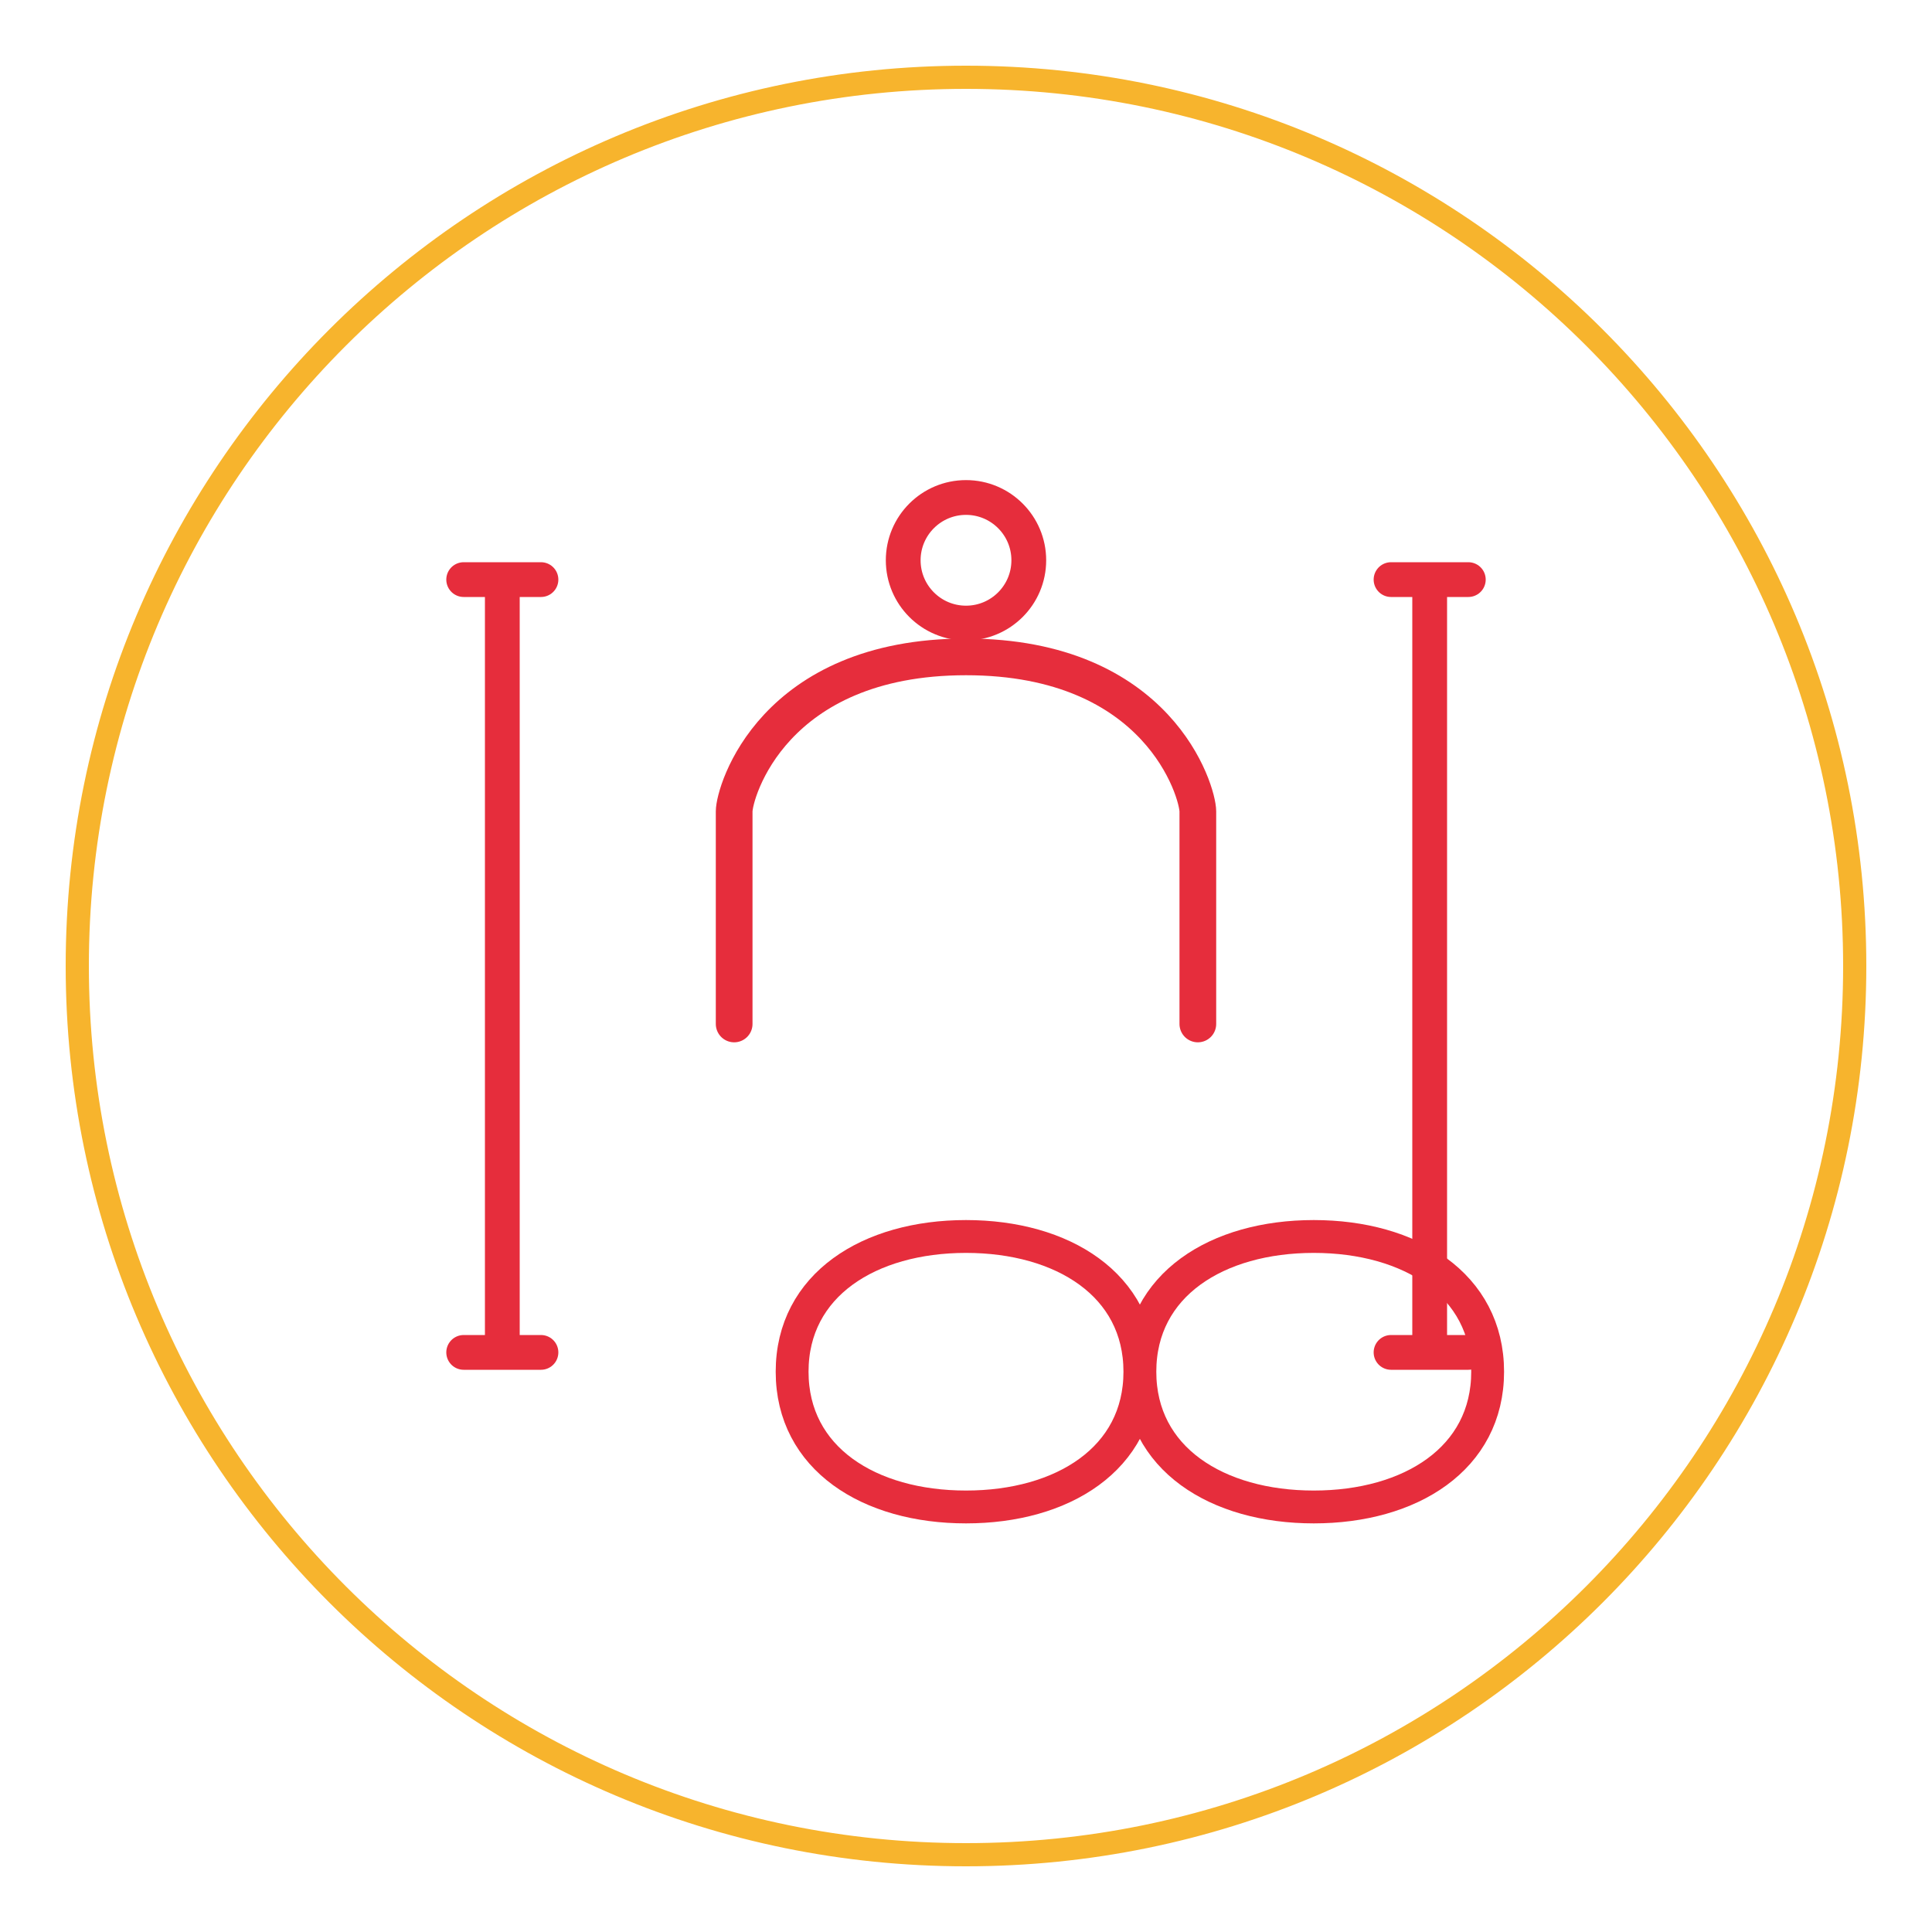
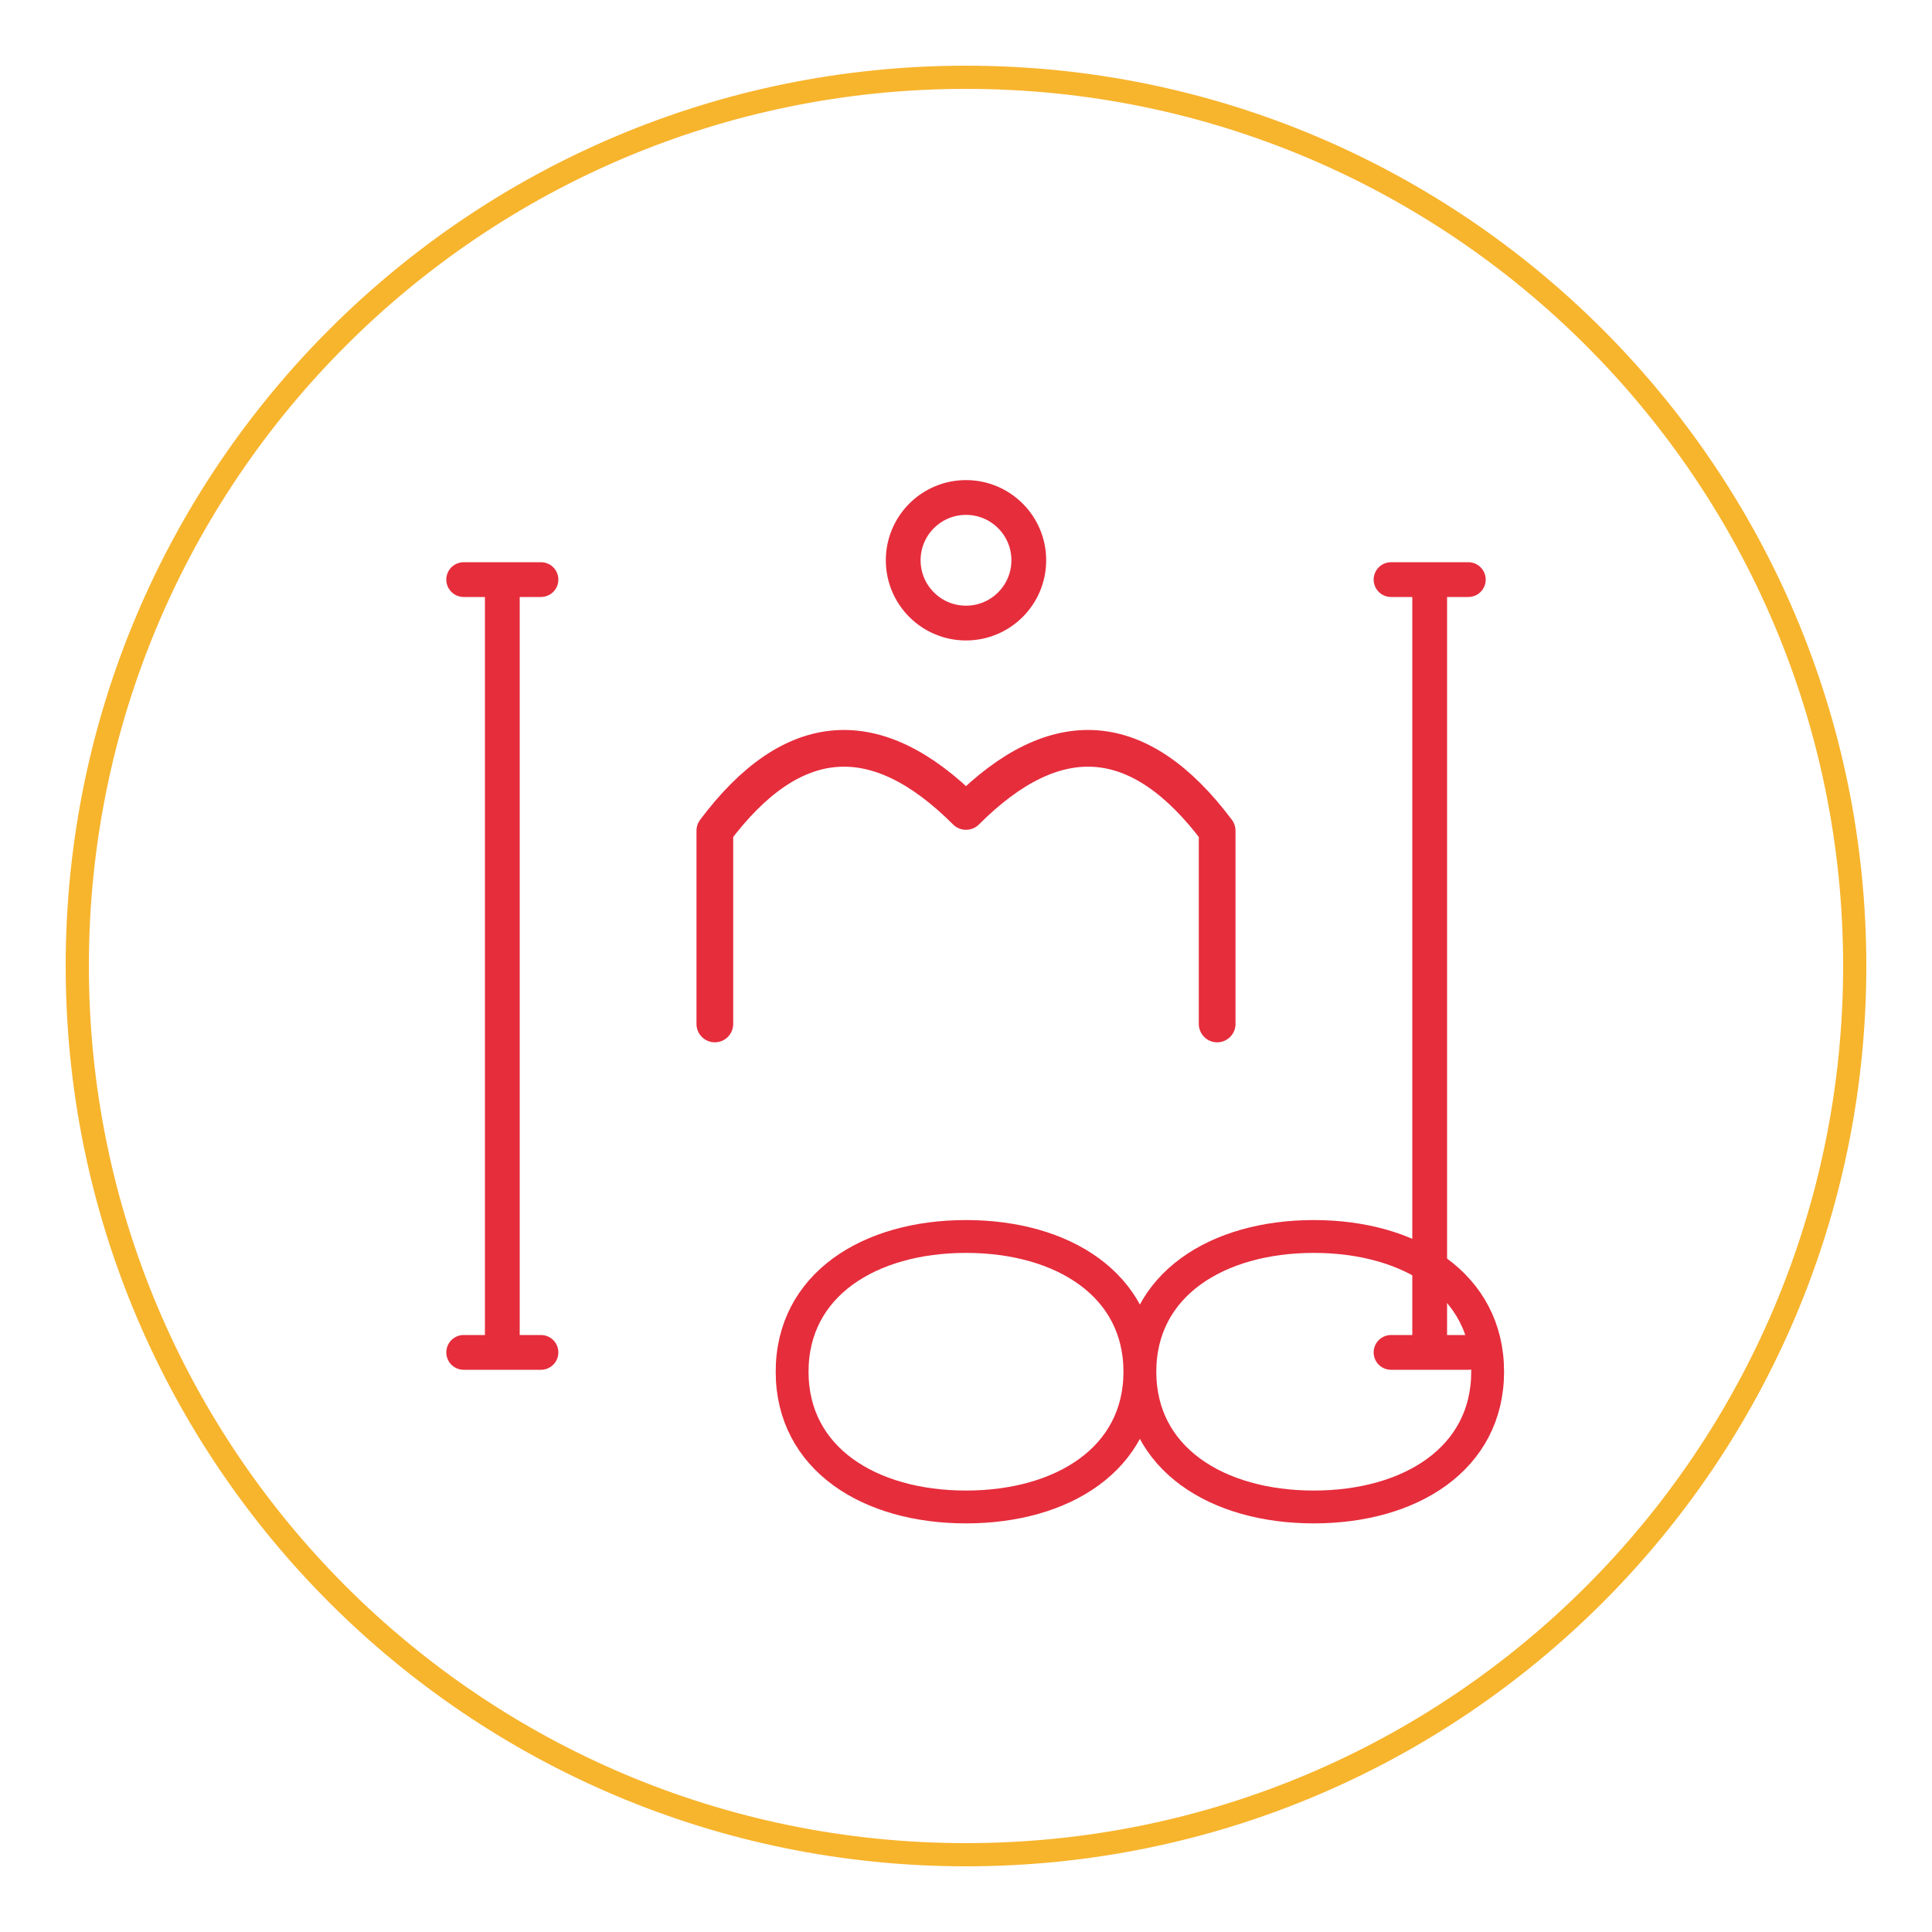
<svg xmlns="http://www.w3.org/2000/svg" viewBox="0 0 200 200" fill="none" role="img" aria-label="Integrated Mindfulness Institute">
  <circle cx="100" cy="100" r="92" stroke="#F7B42D" stroke-width="2.4" />
  <g stroke="#E62D3C" stroke-linecap="round" stroke-linejoin="round">
    <path d="M48 60h8M52 60v80M48 140h8" stroke-width="3.6" />
    <path d="M144 60h8M148 60v80M144 140h8" stroke-width="3.6" />
    <circle cx="100" cy="58" r="6.5" stroke-width="3.6" />
-     <path d="M76 106V84c0-2 4-16 24-16s24 14 24 16v22" stroke-width="3.8" />
+     <path d="M74 106V86Q86 70 100 84Q114 70 126 86V106" stroke-width="3.8" />
    <path d="M82 142c0-9 8-14 18-14s18 5 18 14c0 9-8 14-18 14s-18-5-18-14zm36 0c0-9 8-14 18-14s18 5 18 14c0 9-8 14-18 14s-18-5-18-14z" stroke-width="3.4" />
  </g>
</svg>
